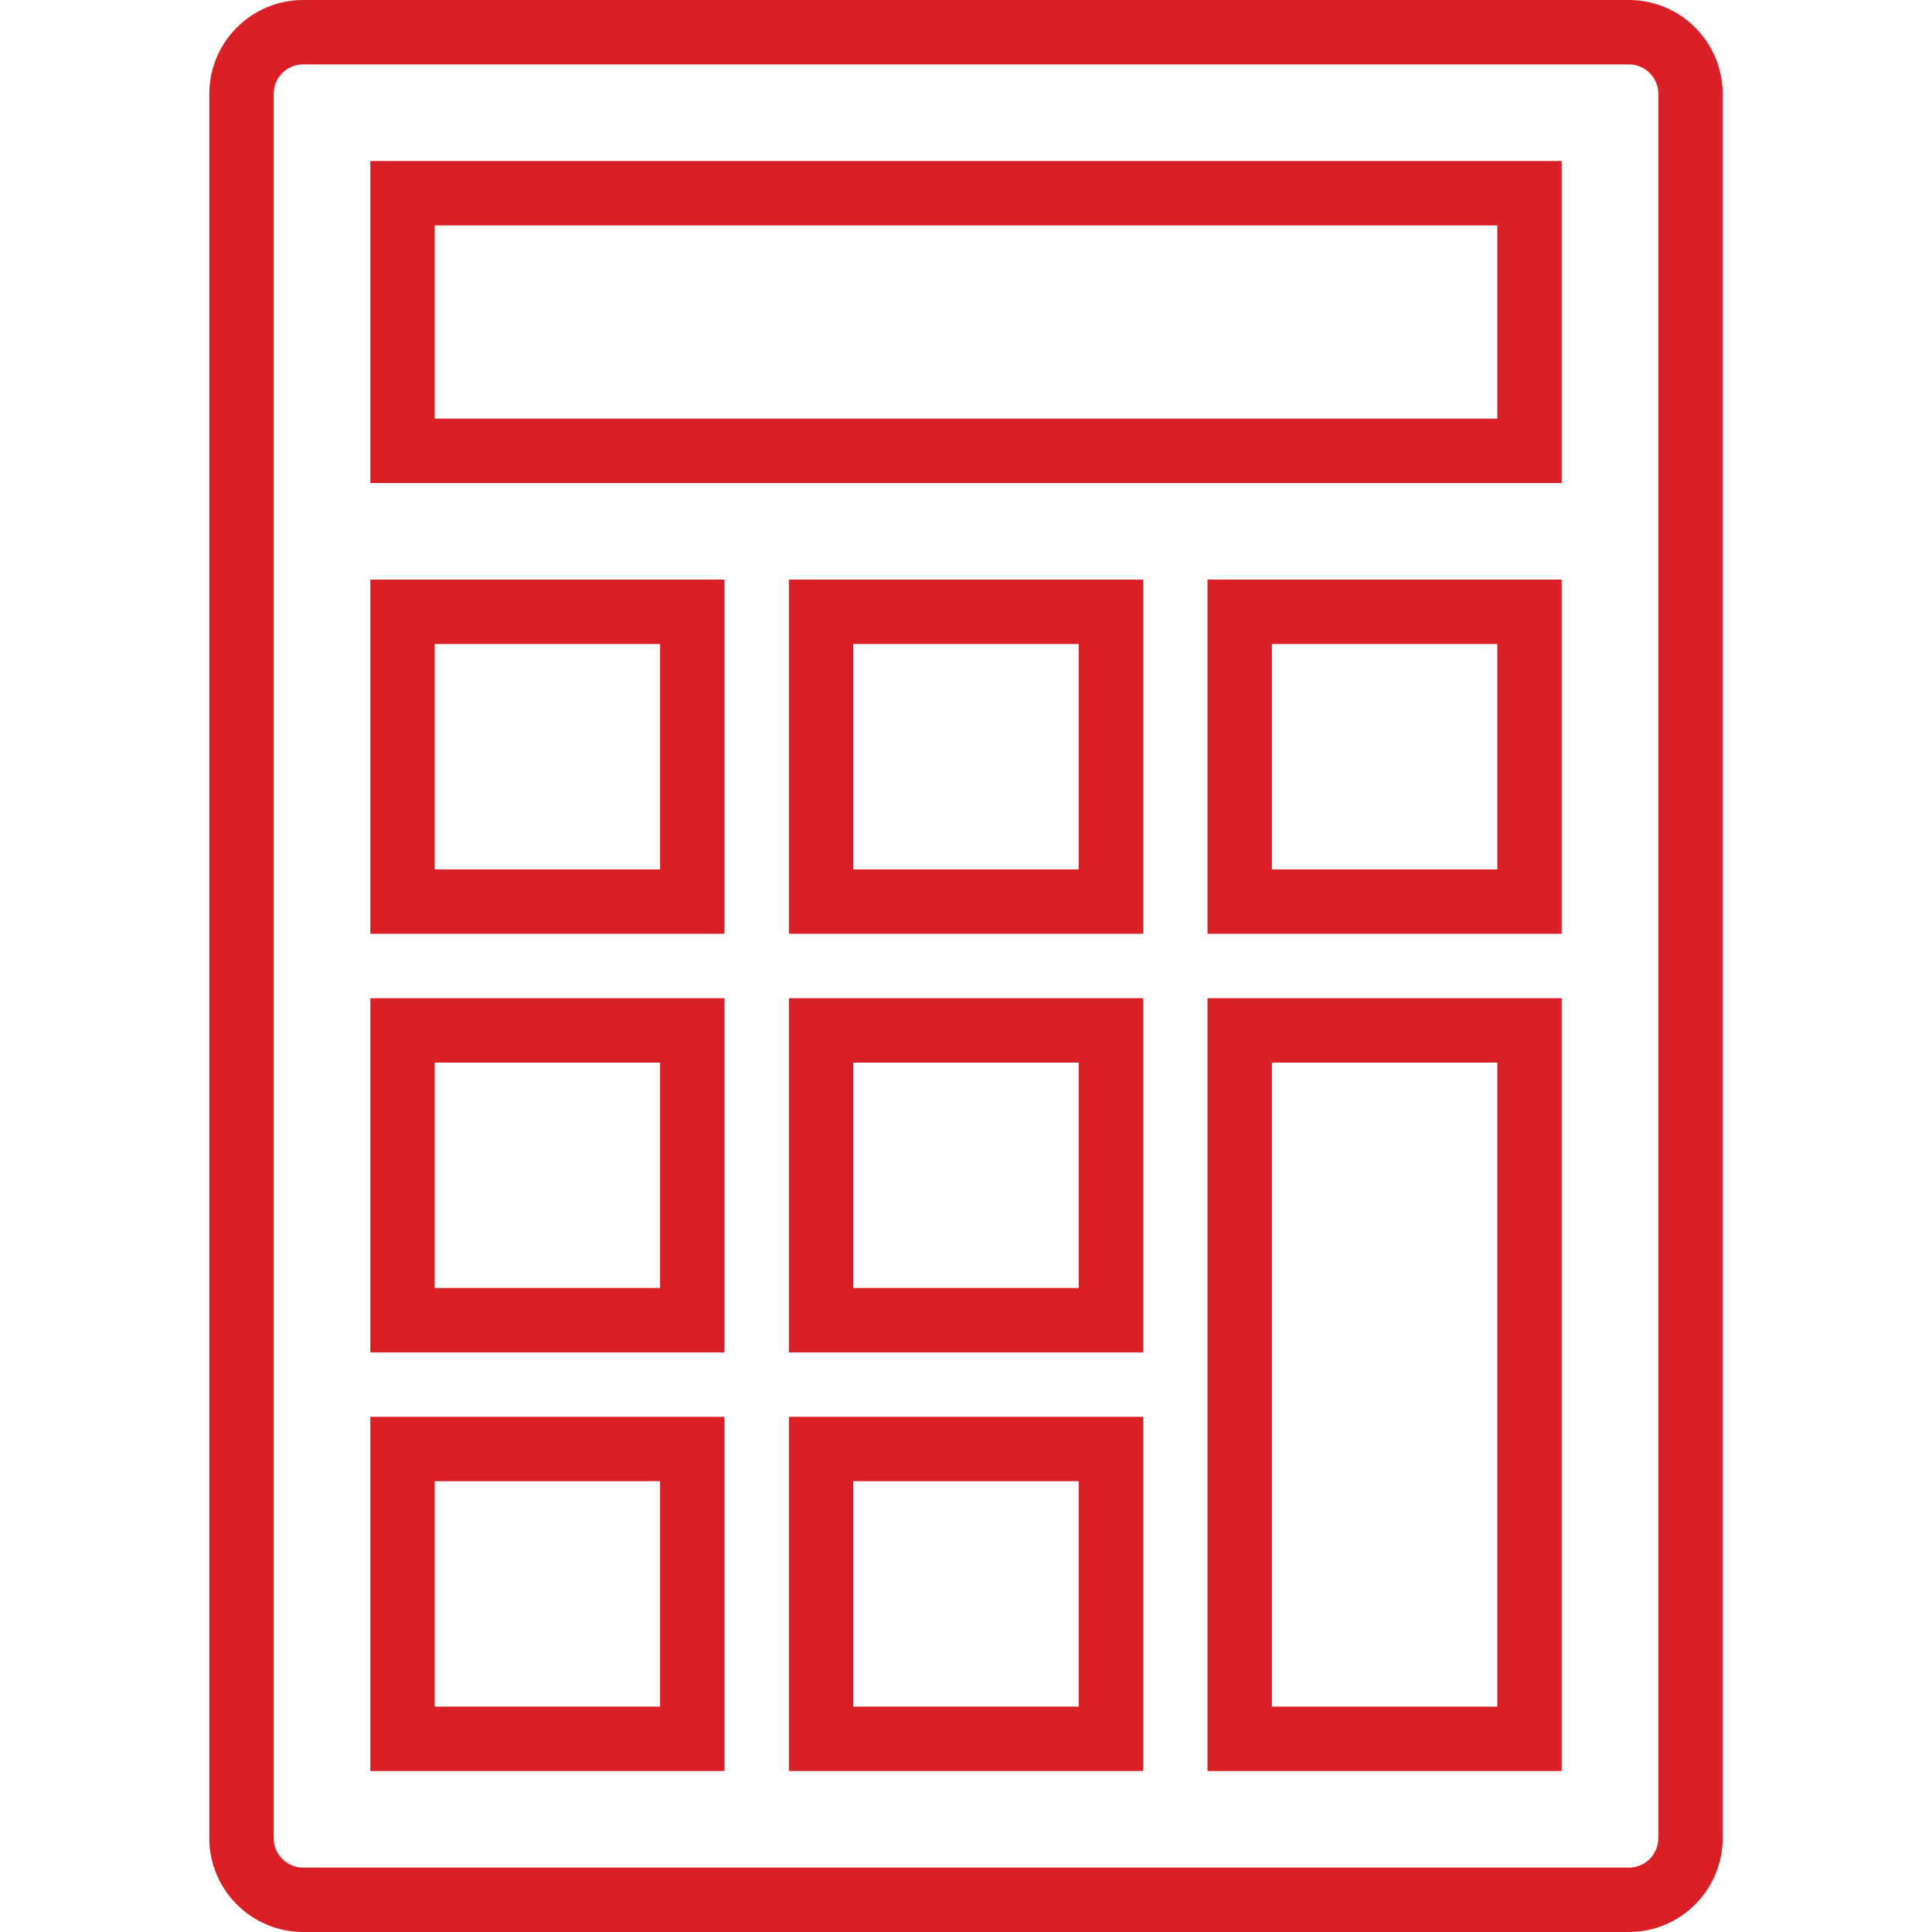
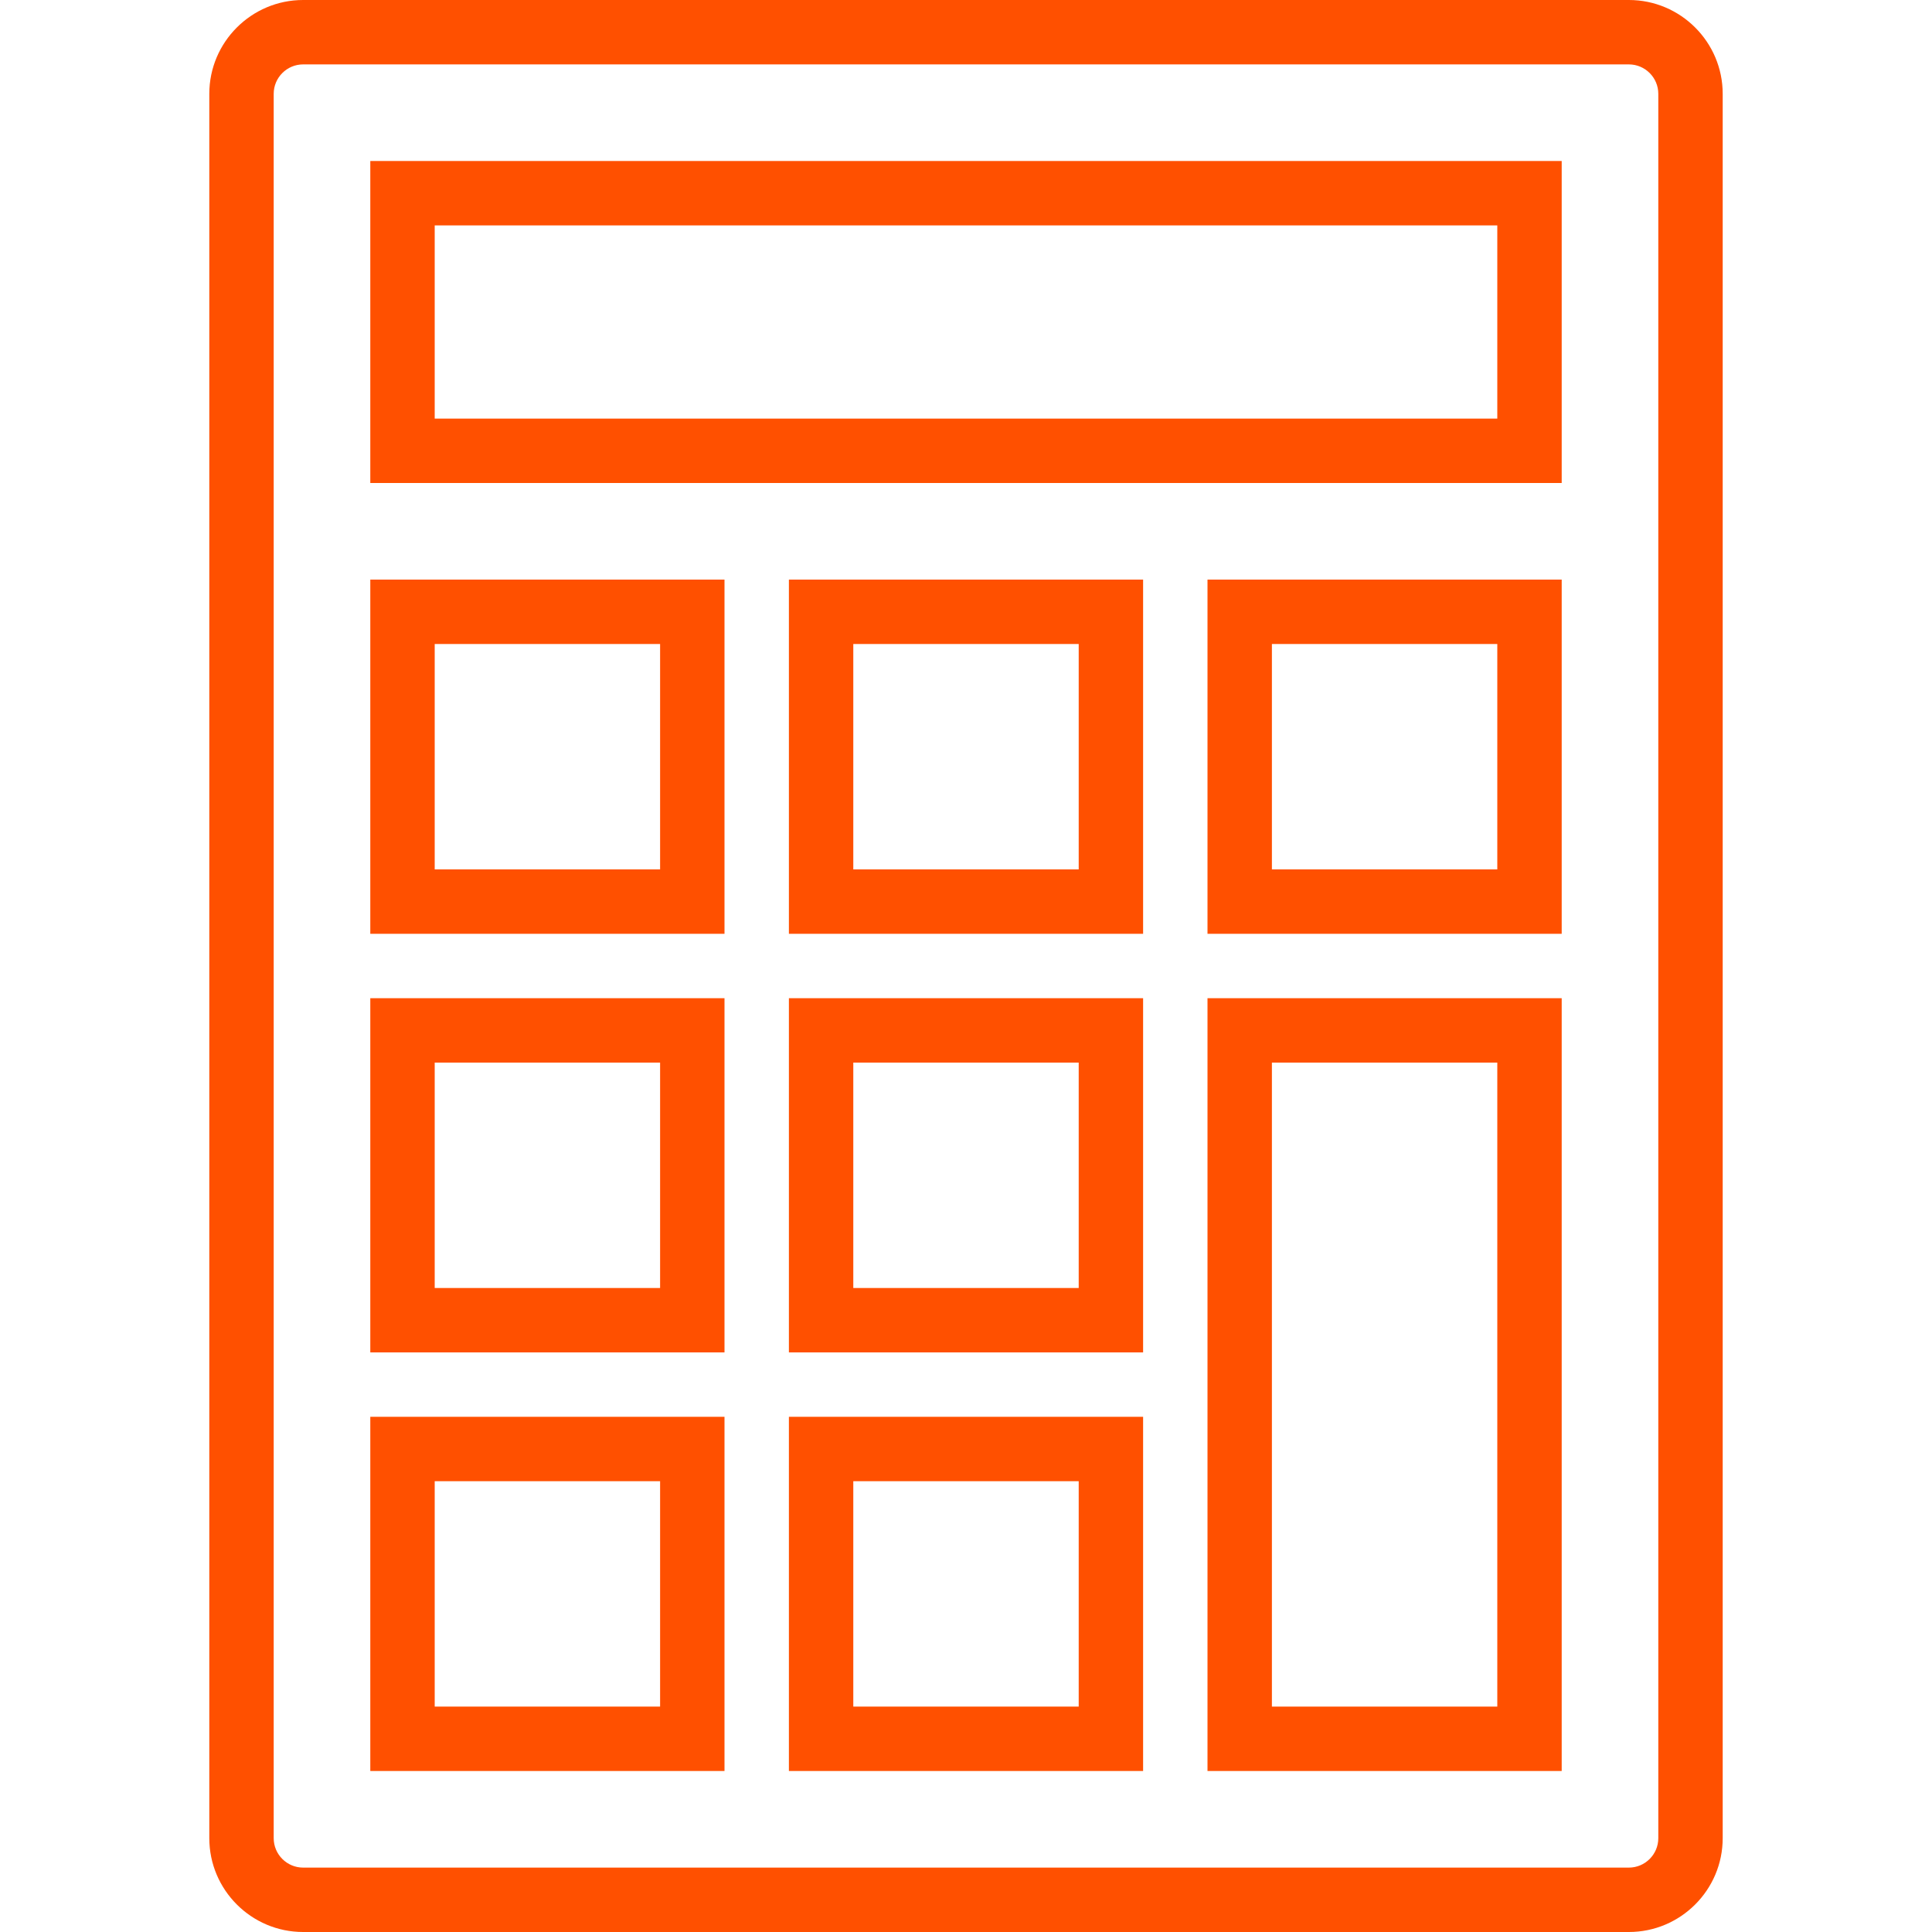
<svg xmlns="http://www.w3.org/2000/svg" version="1.1" id="Capa_1" x="0px" y="0px" width="512px" height="512px" viewBox="0 0 512 512" enable-background="new 0 0 512 512" xml:space="preserve">
  <g>
-     <path fill="#D92027" d="M431.667,0H80.333C66.62,0,55.467,11.162,55.467,24.866v462.268C55.467,500.839,66.62,512,80.333,512   h351.334c13.713,0,24.866-11.161,24.866-24.866V24.866C456.533,11.162,445.38,0,431.667,0z M439.467,487.134   c0,4.301-3.499,7.8-7.8,7.8H80.333c-4.301,0-7.8-3.499-7.8-7.8V24.866c0-4.301,3.499-7.799,7.8-7.799h351.334   c4.301,0,7.8,3.499,7.8,7.799V487.134z" />
-     <path fill="#D92027" d="M98.133,469.333H192v-93.866H98.133V469.333z M115.2,392.533h59.733v59.733H115.2V392.533z" />
-     <path fill="#D92027" d="M209.067,469.333h93.867v-93.866h-93.867V469.333z M226.133,392.533h59.734v59.733h-59.734V392.533z" />
-     <path fill="#D92027" d="M320,469.333h93.866v-204.8H320V469.333z M337.066,281.6H396.8v170.667h-59.733V281.6z" />
-     <path fill="#D92027" d="M98.133,358.4H192v-93.867H98.133V358.4z M115.2,281.6h59.733v59.734H115.2V281.6z" />
-     <path fill="#D92027" d="M209.067,358.4h93.867v-93.867h-93.867V358.4z M226.133,281.6h59.734v59.734h-59.734V281.6z" />
-     <path fill="#D92027" d="M98.133,247.467H192V153.6H98.133V247.467z M115.2,170.667h59.733V230.4H115.2V170.667z" />
-     <path fill="#D92027" d="M209.067,247.467h93.867V153.6h-93.867V247.467z M226.133,170.667h59.734V230.4h-59.734V170.667z" />
-     <path fill="#D92027" d="M320,247.467h93.866V153.6H320V247.467z M337.066,170.667H396.8V230.4h-59.733V170.667z" />
-     <path fill="#D92027" d="M98.133,128h315.733V42.667H98.133V128z M115.2,59.733h281.6v51.2H115.2V59.733z" />
+     <path fill="#ff5000" d="M431.667,0H80.333C66.62,0,55.467,11.162,55.467,24.866v462.268C55.467,500.839,66.62,512,80.333,512   h351.334c13.713,0,24.866-11.161,24.866-24.866V24.866C456.533,11.162,445.38,0,431.667,0z M439.467,487.134   c0,4.301-3.499,7.8-7.8,7.8H80.333c-4.301,0-7.8-3.499-7.8-7.8V24.866c0-4.301,3.499-7.799,7.8-7.799h351.334   c4.301,0,7.8,3.499,7.8,7.799V487.134z" />
+     <path fill="#ff5000" d="M98.133,469.333H192v-93.866H98.133V469.333z M115.2,392.533h59.733v59.733H115.2V392.533z" />
+     <path fill="#ff5000" d="M209.067,469.333h93.867v-93.866h-93.867V469.333z M226.133,392.533h59.734v59.733h-59.734V392.533z" />
+     <path fill="#ff5000" d="M320,469.333h93.866v-204.8H320V469.333z M337.066,281.6H396.8v170.667h-59.733V281.6z" />
+     <path fill="#ff5000" d="M98.133,358.4H192v-93.867H98.133V358.4z M115.2,281.6h59.733v59.734H115.2V281.6z" />
+     <path fill="#ff5000" d="M209.067,358.4h93.867v-93.867h-93.867V358.4z M226.133,281.6h59.734v59.734h-59.734V281.6z" />
+     <path fill="#ff5000" d="M98.133,247.467H192V153.6H98.133V247.467z M115.2,170.667h59.733V230.4H115.2V170.667z" />
+     <path fill="#ff5000" d="M209.067,247.467h93.867V153.6h-93.867V247.467z M226.133,170.667h59.734V230.4h-59.734V170.667z" />
+     <path fill="#ff5000" d="M320,247.467h93.866V153.6H320V247.467z M337.066,170.667H396.8V230.4h-59.733V170.667z" />
+     <path fill="#ff5000" d="M98.133,128h315.733V42.667H98.133V128z M115.2,59.733h281.6v51.2H115.2V59.733z" />
  </g>
</svg>
